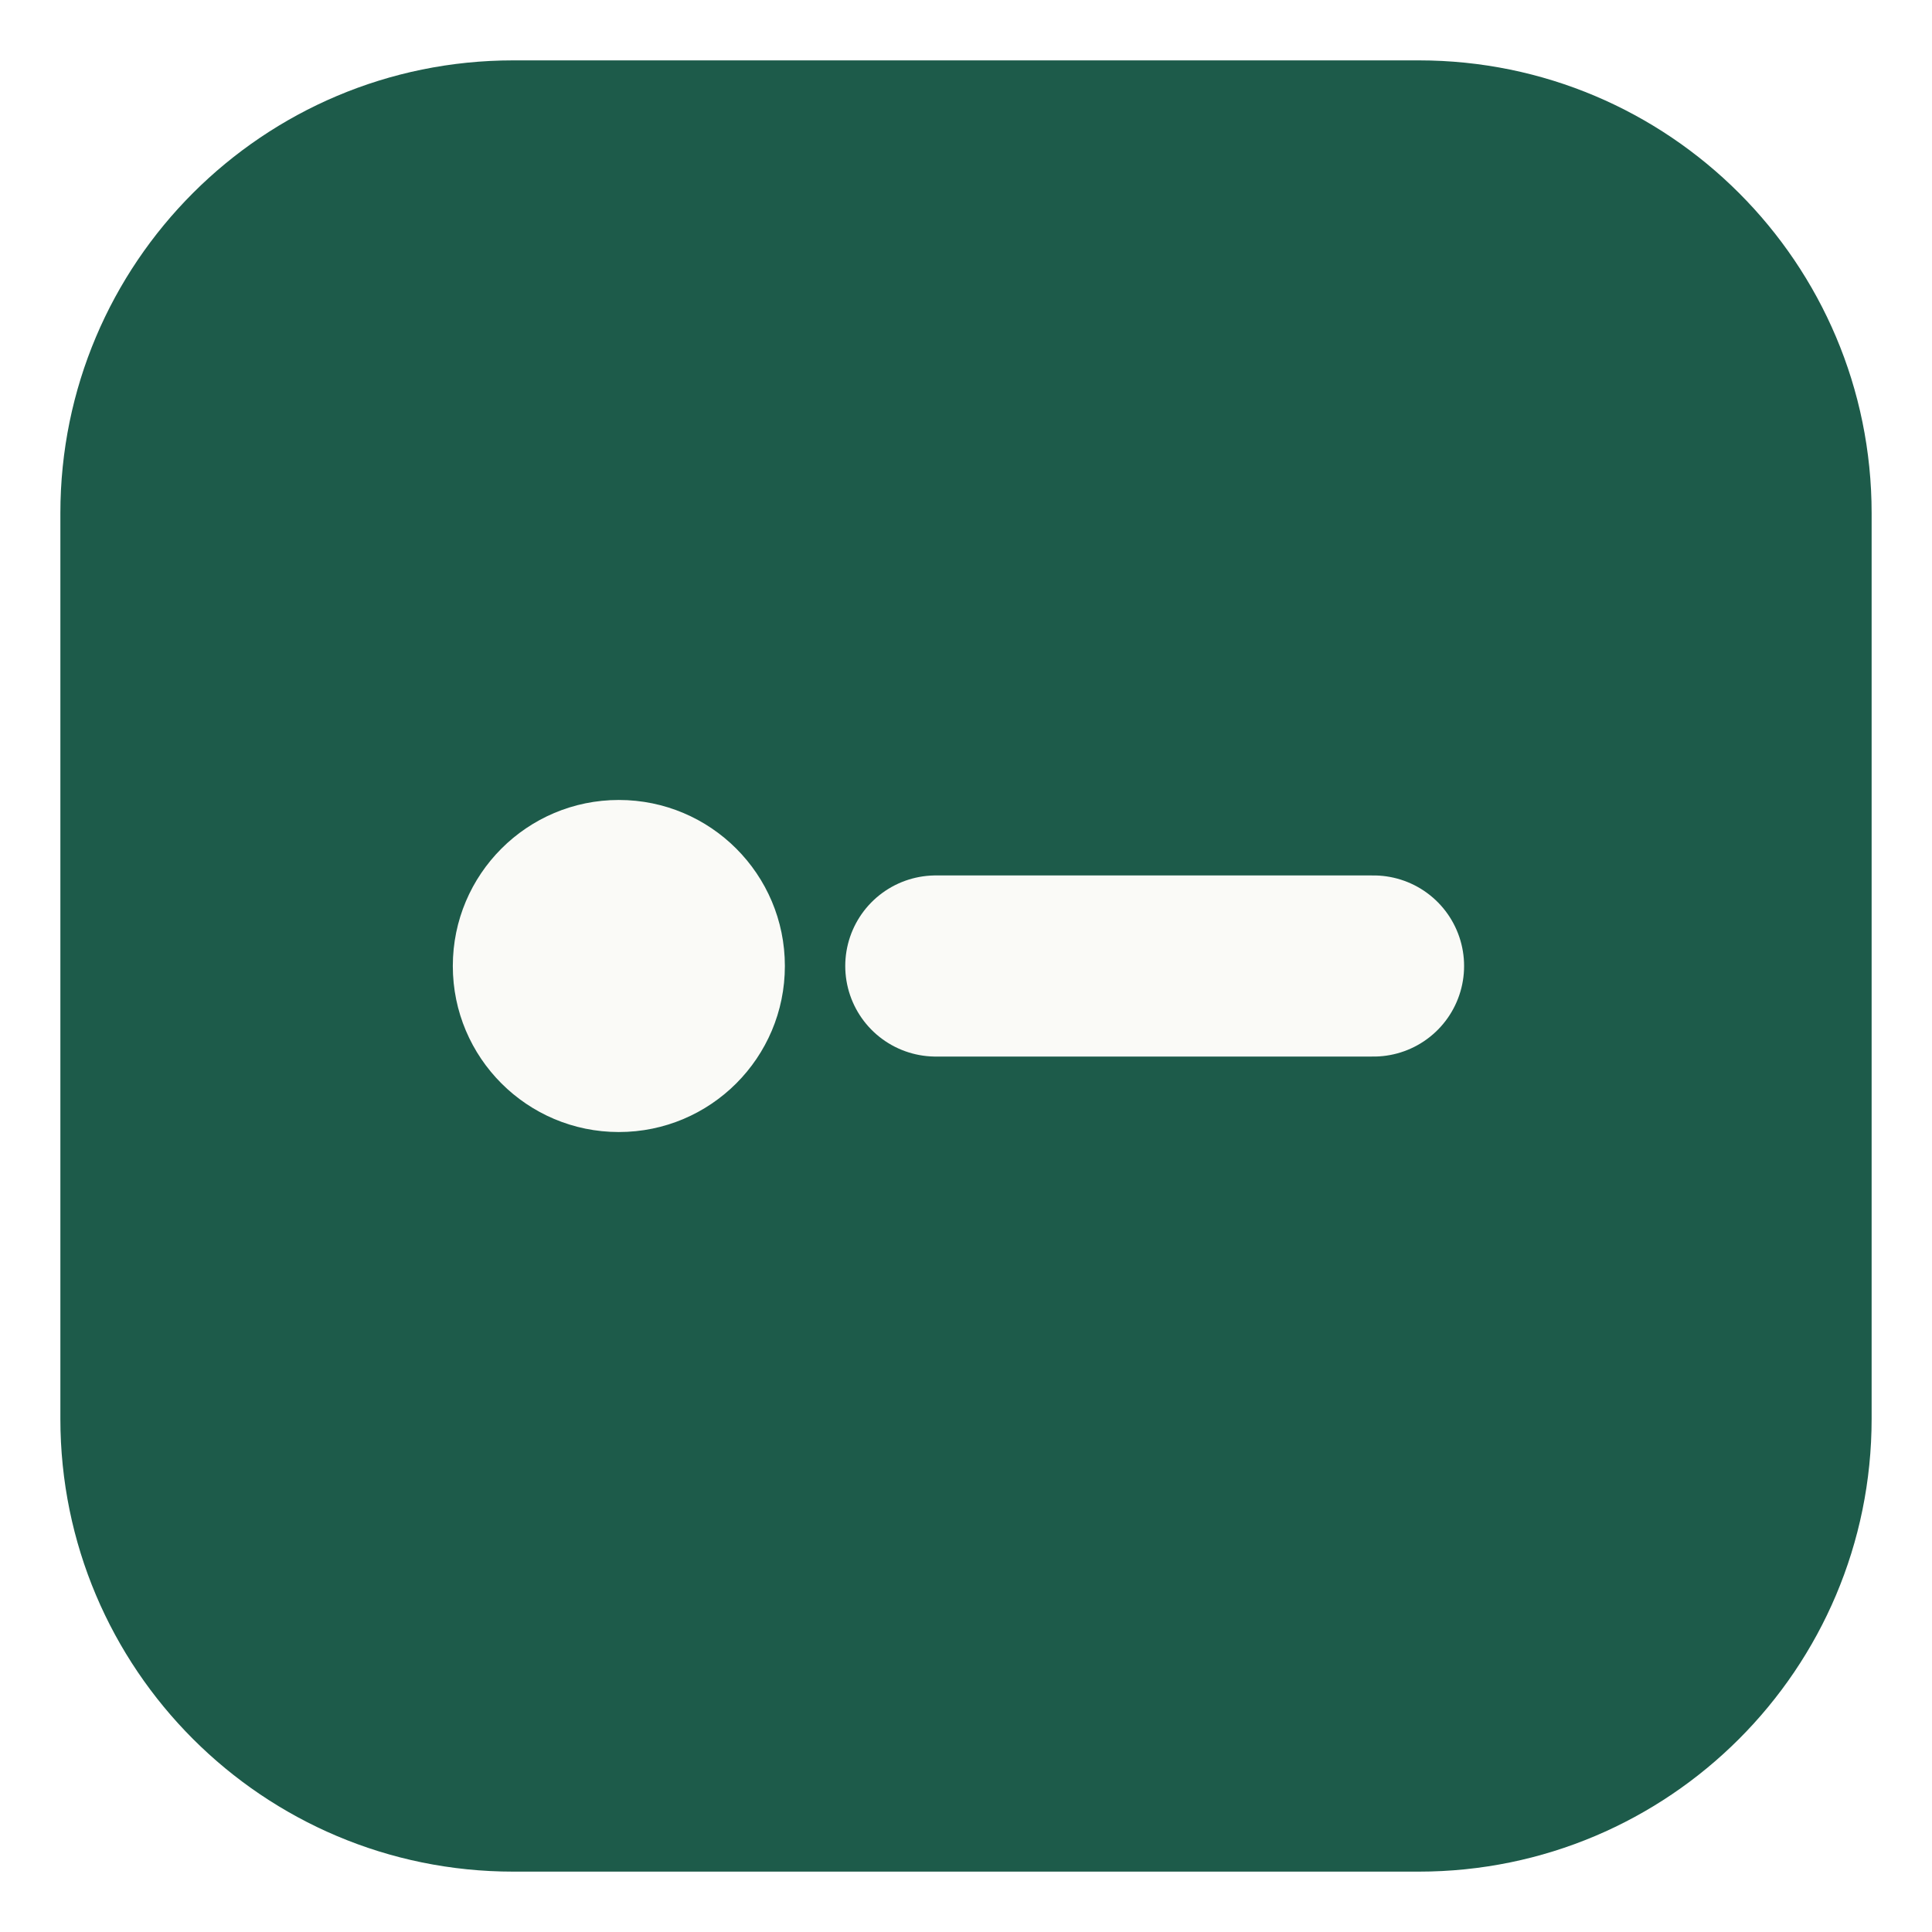
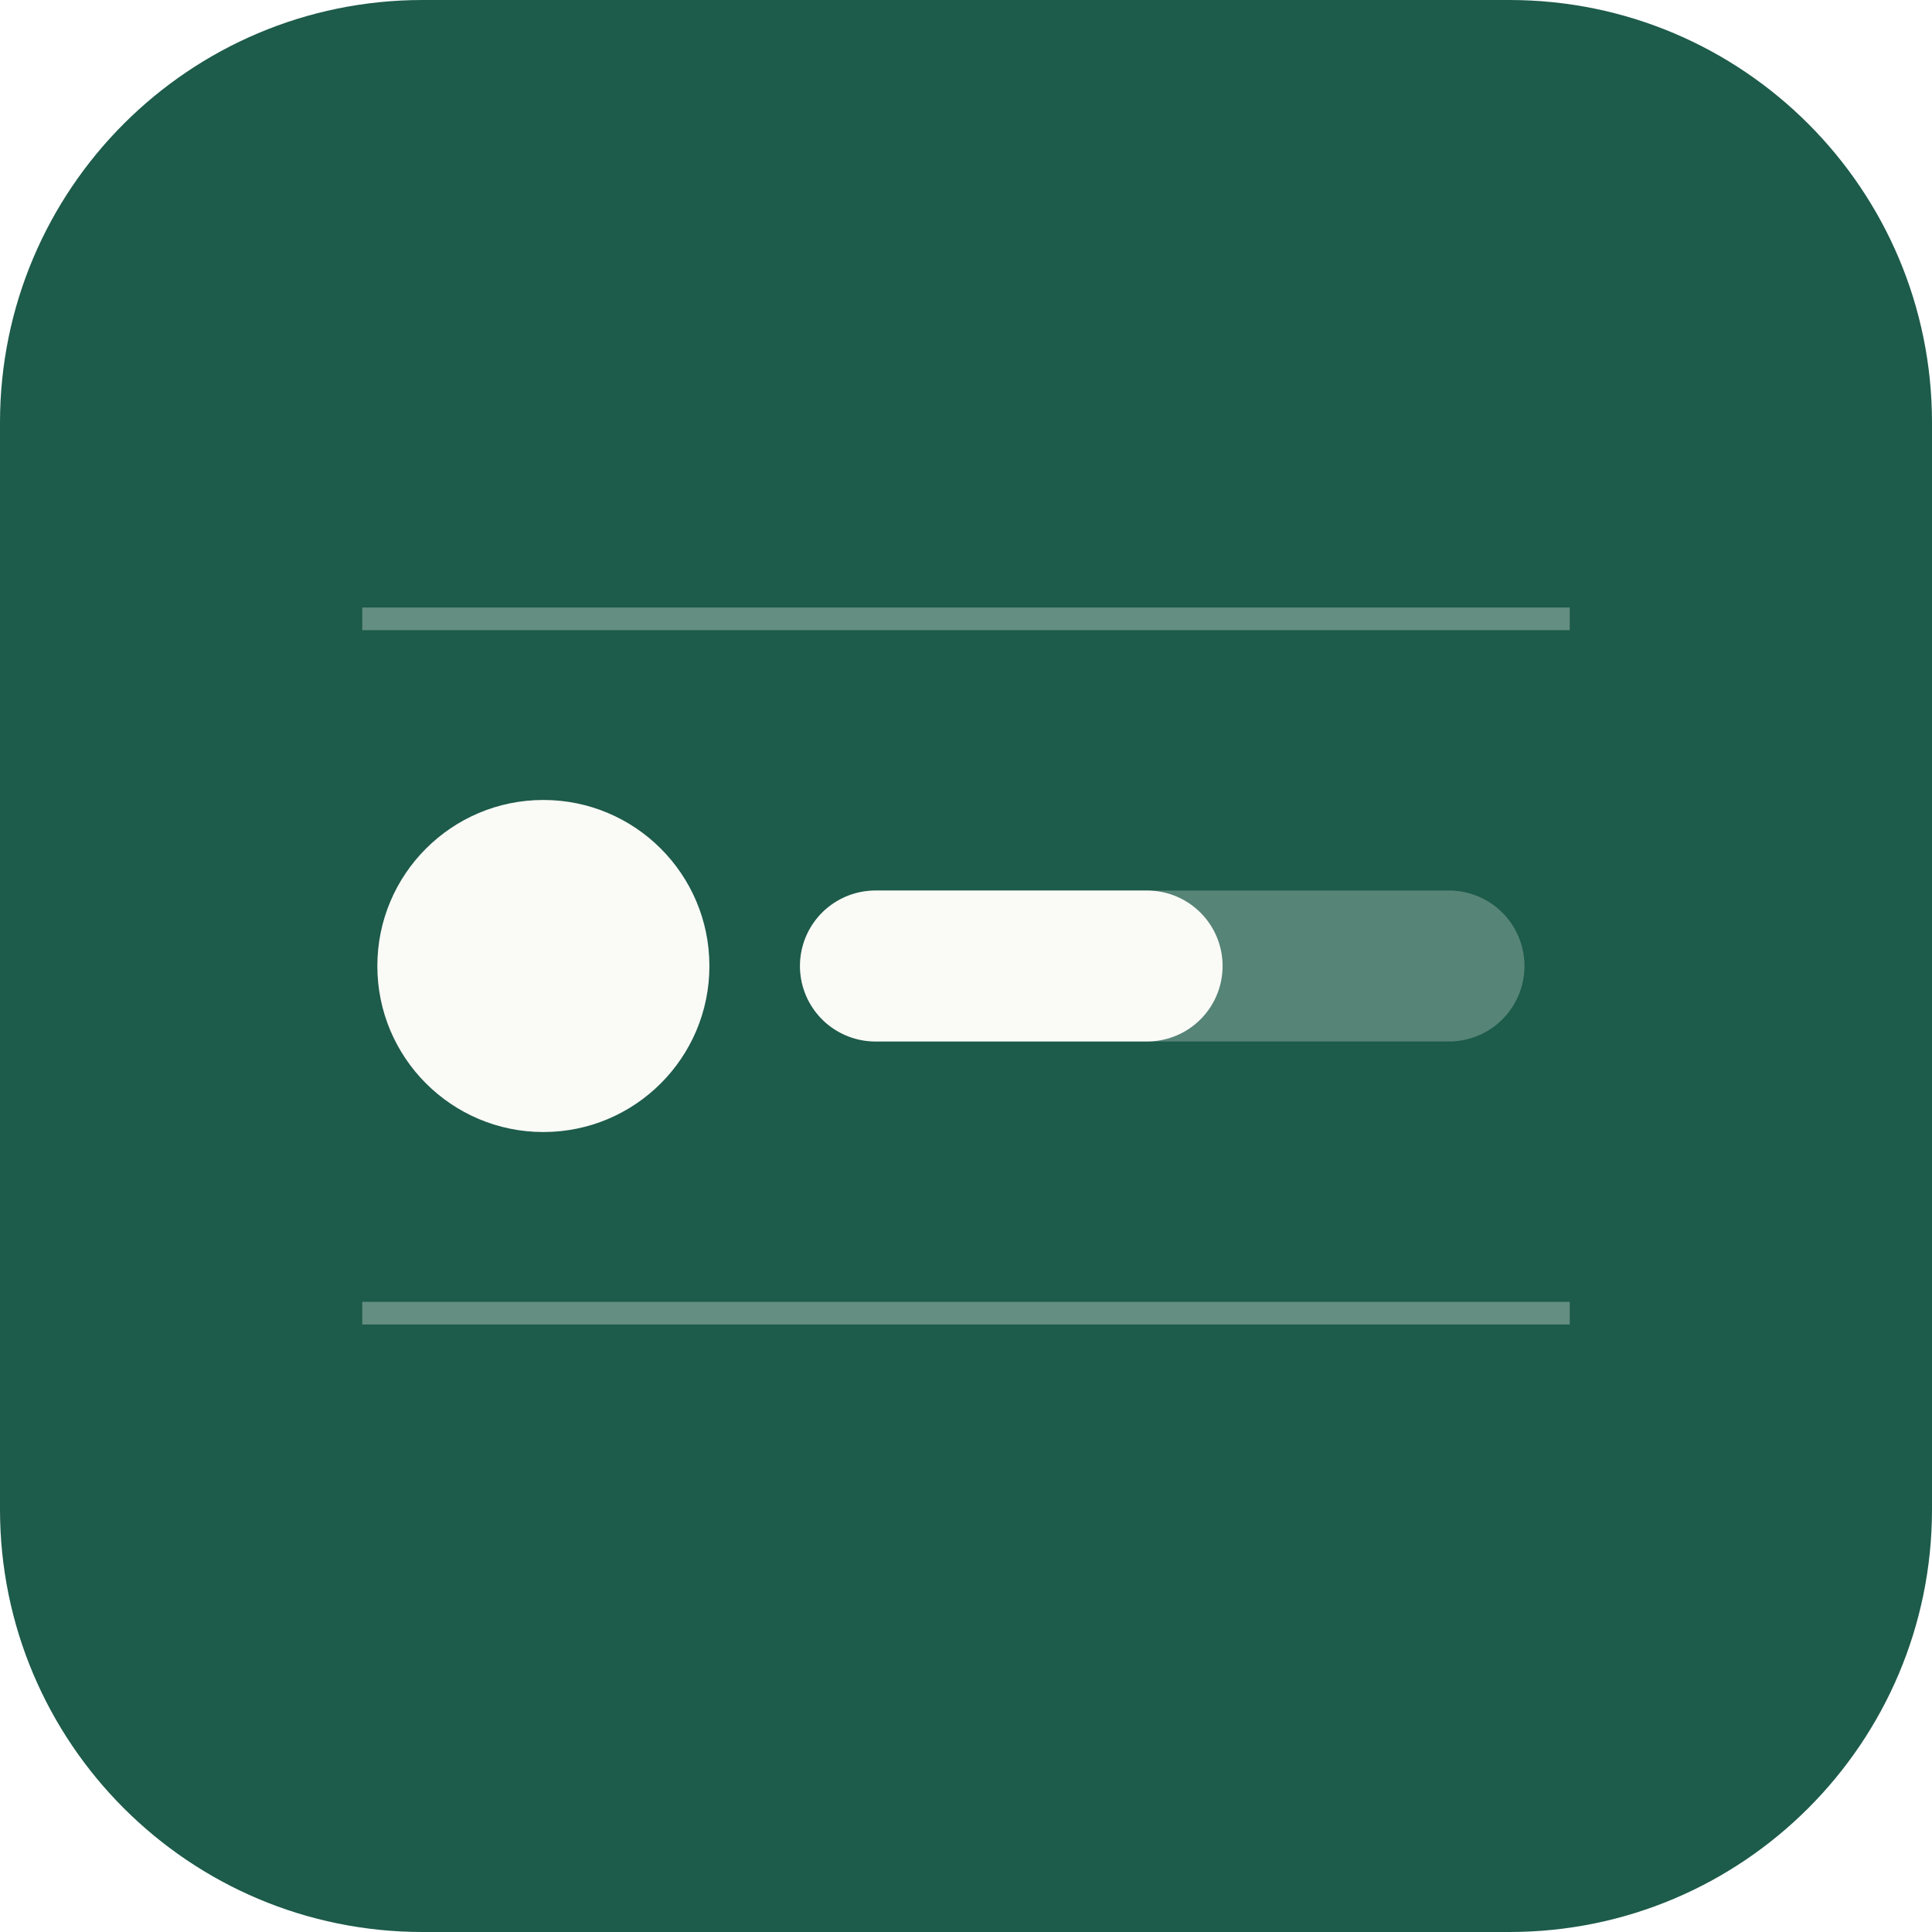
- <svg xmlns="http://www.w3.org/2000/svg" viewBox="0 0 64 64" role="img" aria-label="Simula logo">
-   <rect x="2" y="2" width="60" height="60" rx="15" fill="#1D5B4A" />
-   <circle cx="20.5" cy="32" r="5.5" fill="#FAFAF7" />
-   <path d="M31 32h14.5" stroke="#FAFAF7" stroke-width="6" stroke-linecap="round" />
+ <svg xmlns="http://www.w3.org/2000/svg" viewBox="0 0 64 64" role="img" aria-label="Simula">
+   <rect width="64" height="64" rx="14" fill="#1D5B4A" />
+   <path d="M12 20.5H52M12 43.5H52" stroke="#FAFAF7" stroke-opacity="0.32" stroke-width="0.75" />
+   <circle cx="18" cy="32" r="5.5" fill="#FAFAF7" />
+   <path d="M29 32H48" stroke="#FAFAF7" stroke-opacity="0.26" stroke-width="5" stroke-linecap="round" />
+   <path d="M29 32H38" stroke="#FAFAF7" stroke-width="5" stroke-linecap="round" />
</svg>
